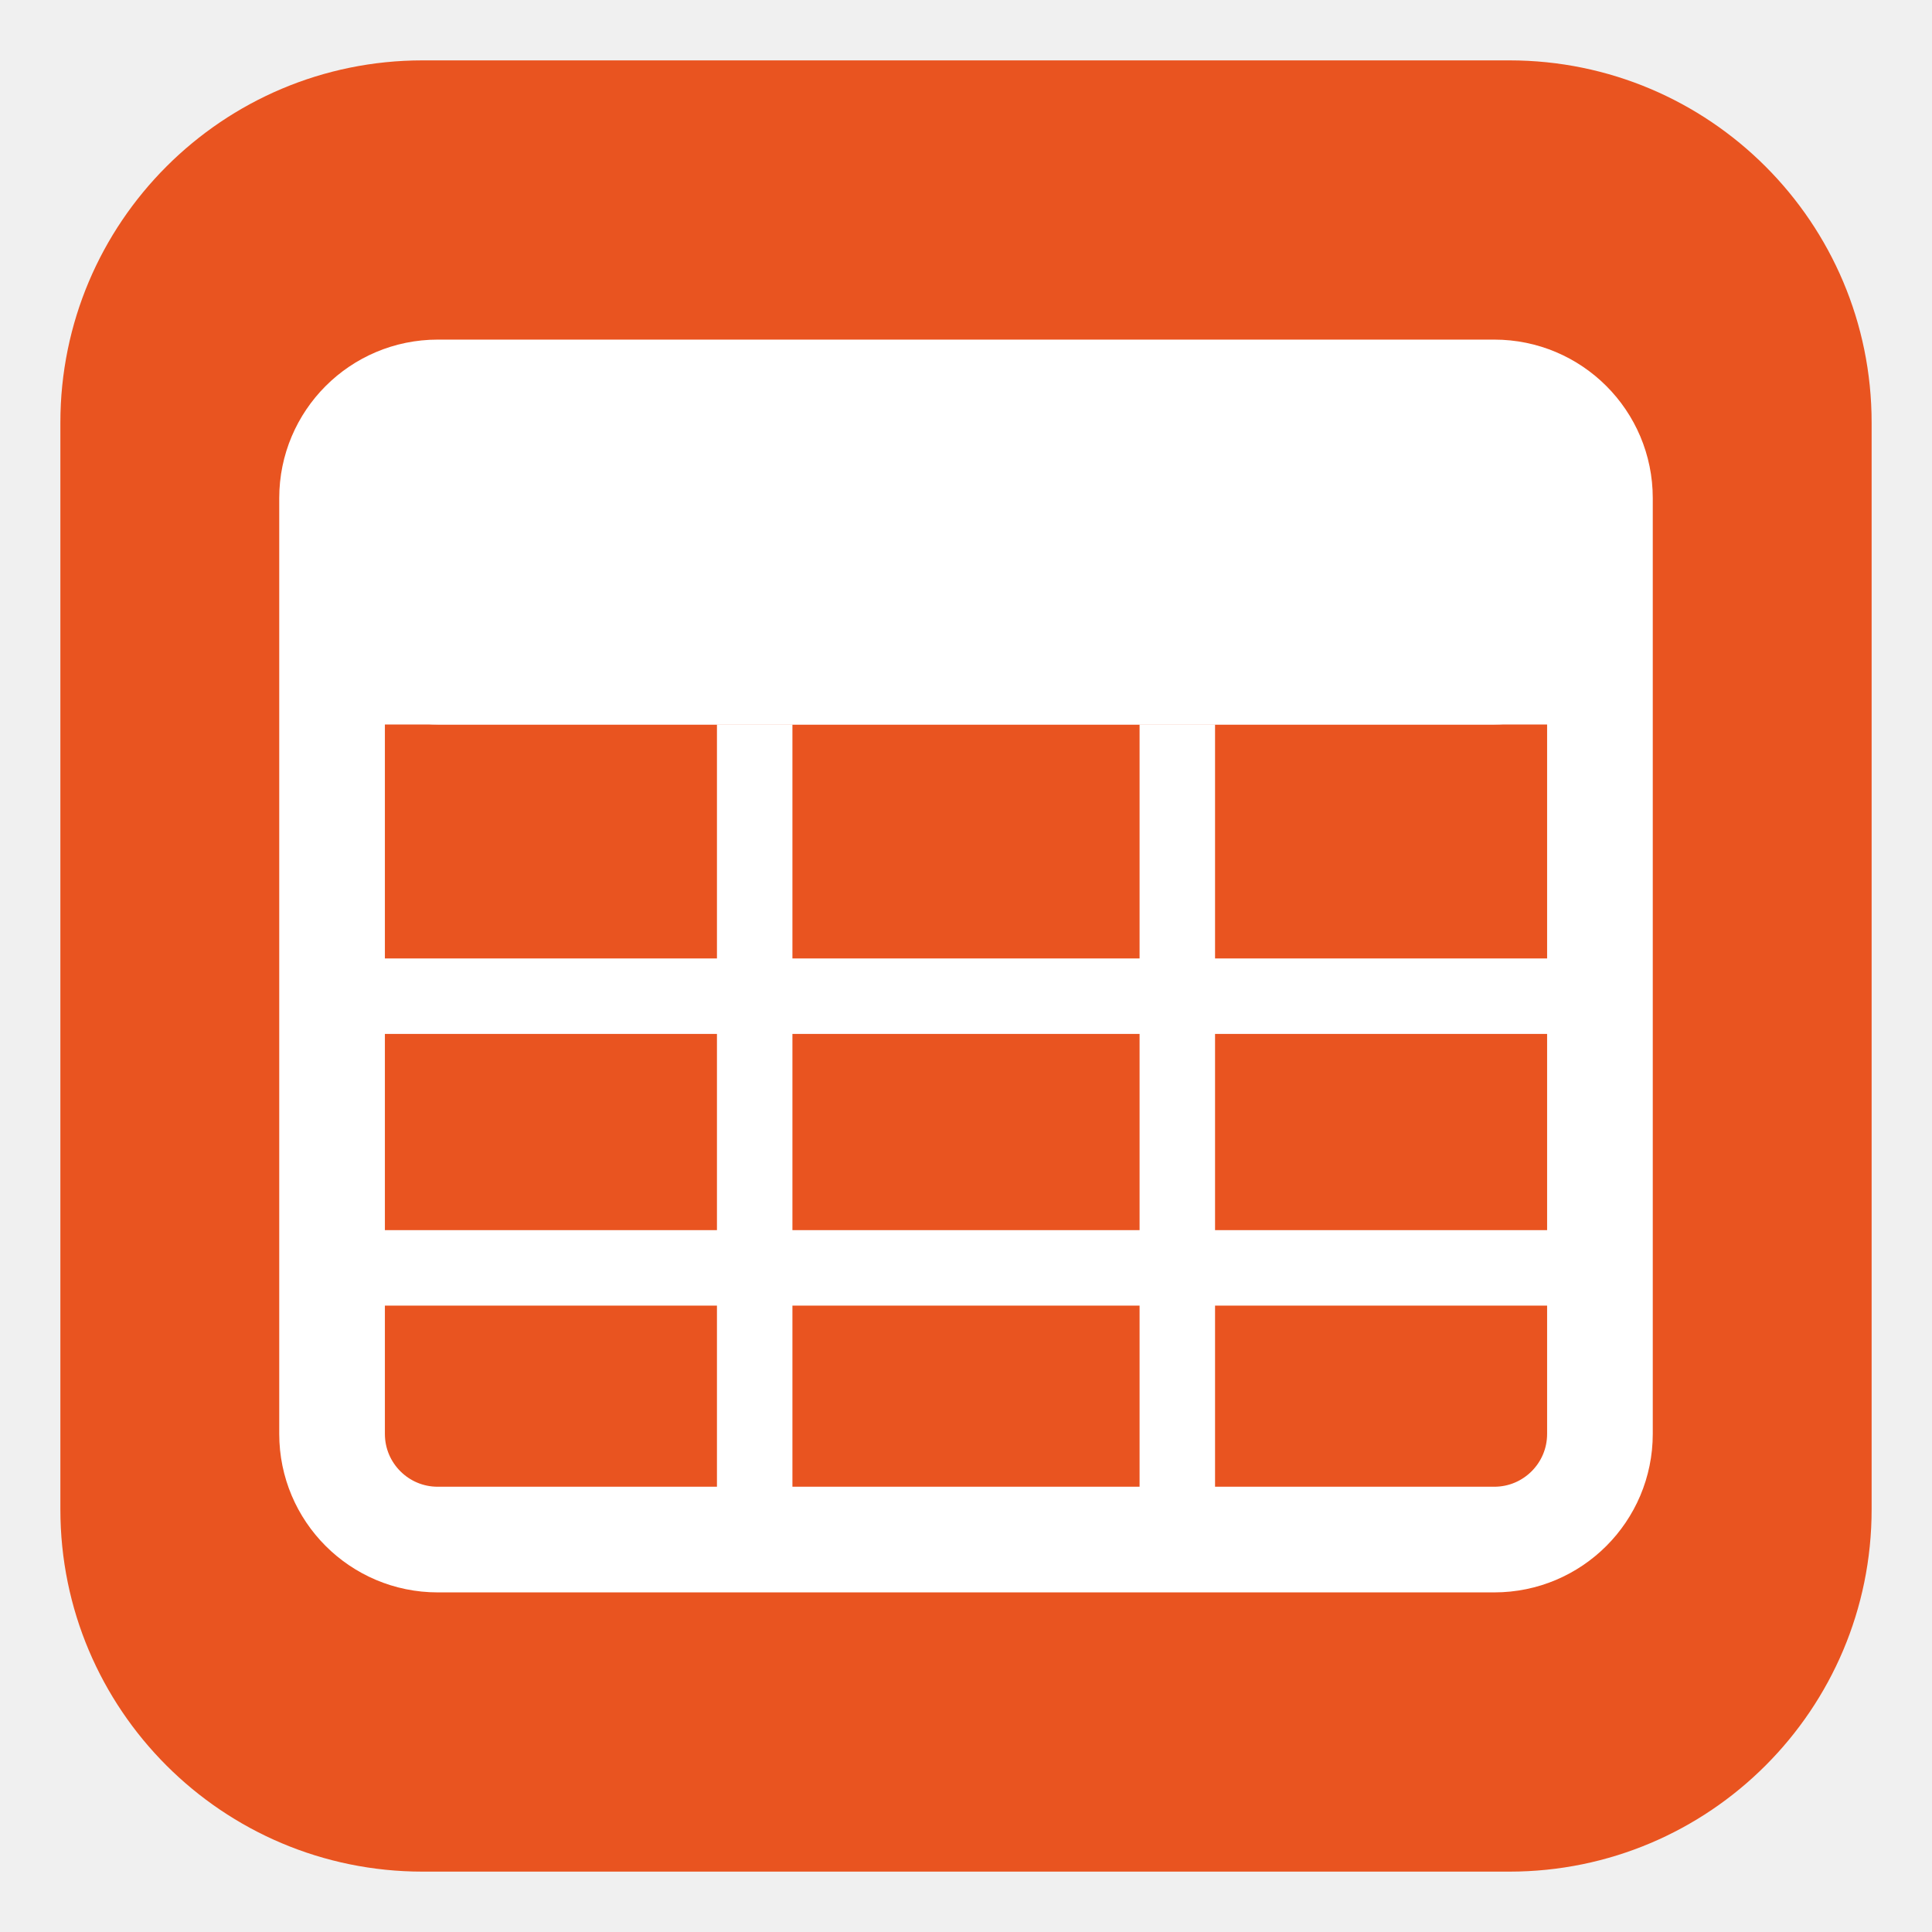
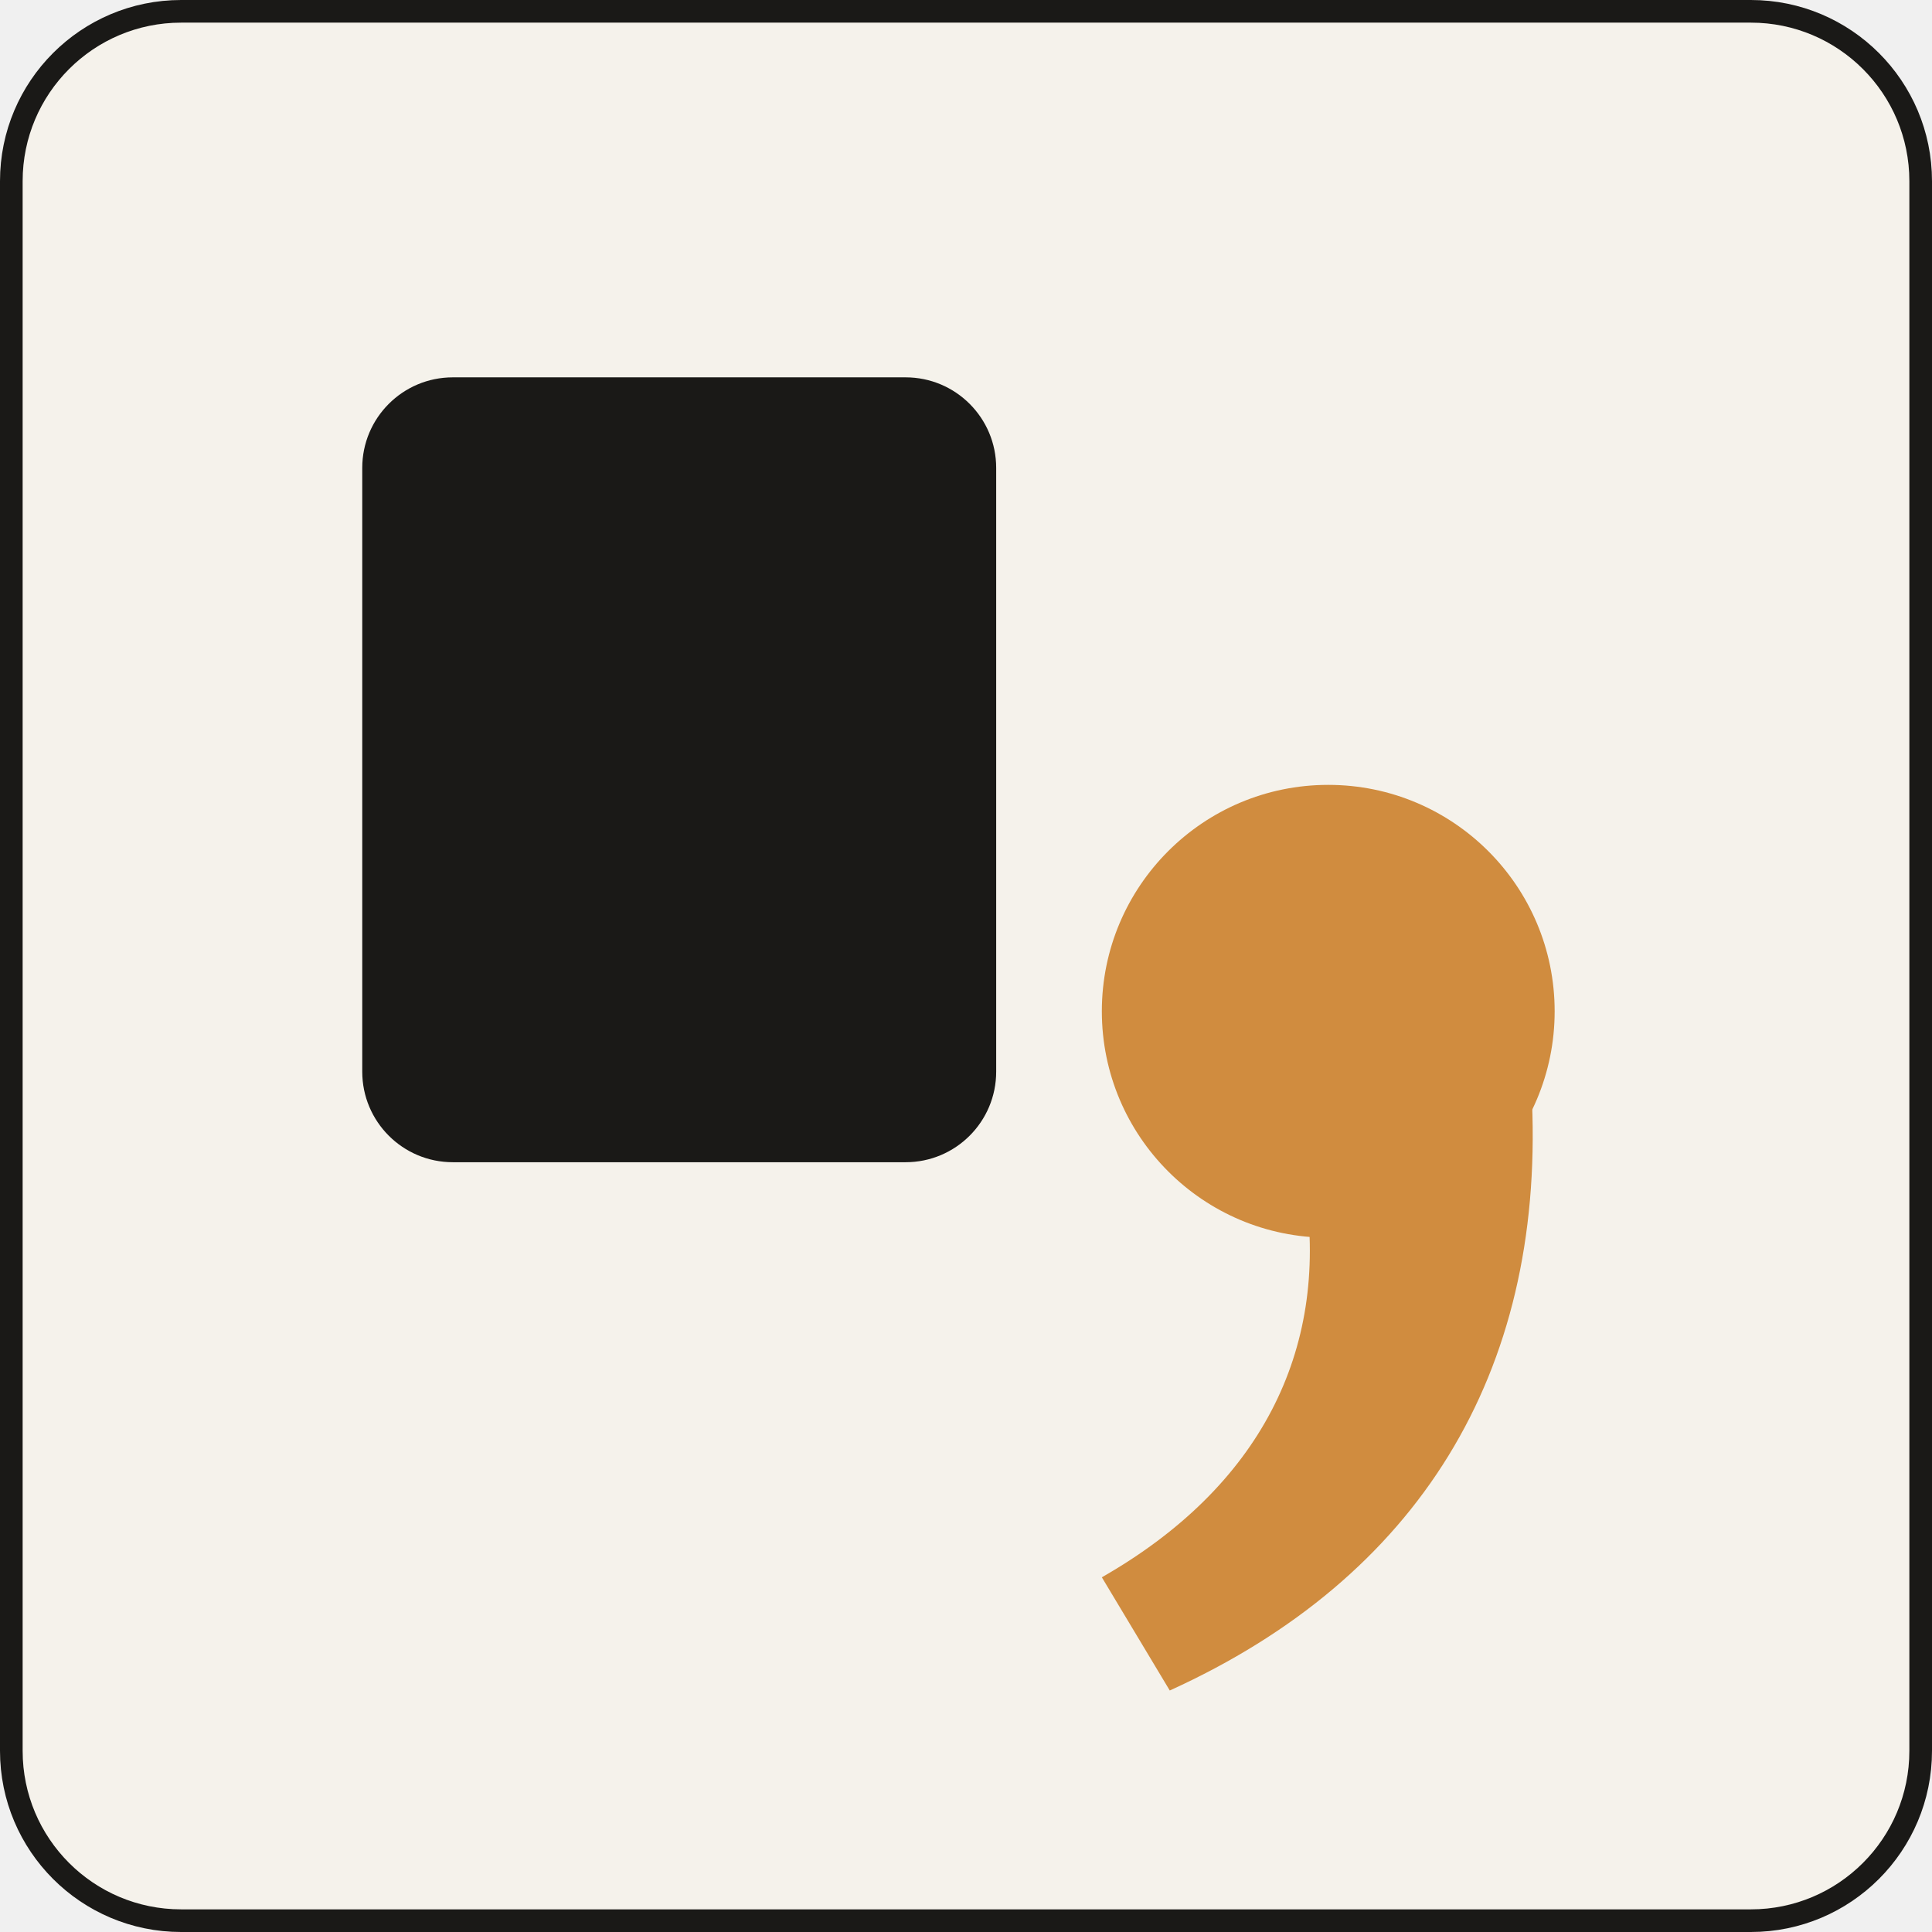
- <svg xmlns="http://www.w3.org/2000/svg" viewBox="0 0 256 256">
-   <rect x="8" y="8" width="240" height="240" rx="48" fill="#E95420" />
-   <rect x="44" y="52" width="168" height="152" rx="14" fill="none" stroke="#FFFFFF" stroke-width="14" />
-   <rect x="44" y="52" width="168" height="44" rx="14" fill="#FFFFFF" />
-   <rect x="44" y="82" width="168" height="14" fill="#FFFFFF" />
-   <line x1="100" y1="96" x2="100" y2="204" stroke="#FFFFFF" stroke-width="10" />
-   <line x1="156" y1="96" x2="156" y2="204" stroke="#FFFFFF" stroke-width="10" />
-   <line x1="44" y1="132" x2="212" y2="132" stroke="#FFFFFF" stroke-width="10" />
-   <line x1="44" y1="168" x2="212" y2="168" stroke="#FFFFFF" stroke-width="10" />
+ <svg xmlns="http://www.w3.org/2000/svg" width="256" height="256" viewBox="0 0 256 256">
+   <rect width="256" height="256" rx="24" fill="#F5F2EB" />
+   <rect x="1.5" y="1.5" width="253" height="253" rx="22.5" fill="none" stroke="#1A1917" stroke-width="3" />
+   <rect x="48" y="50" width="84" height="104" rx="12" fill="#1A1917" />
+   <g transform="translate(176 134) scale(1.5)" fill="#D08C3F">
+     <circle cx="0" cy="0" r="20" />
+     <path d="M18 8 C19 32 8 50 -14 60 L-20 50 C-6 42 0 30 -2 16 Z" />
+   </g>
</svg>
